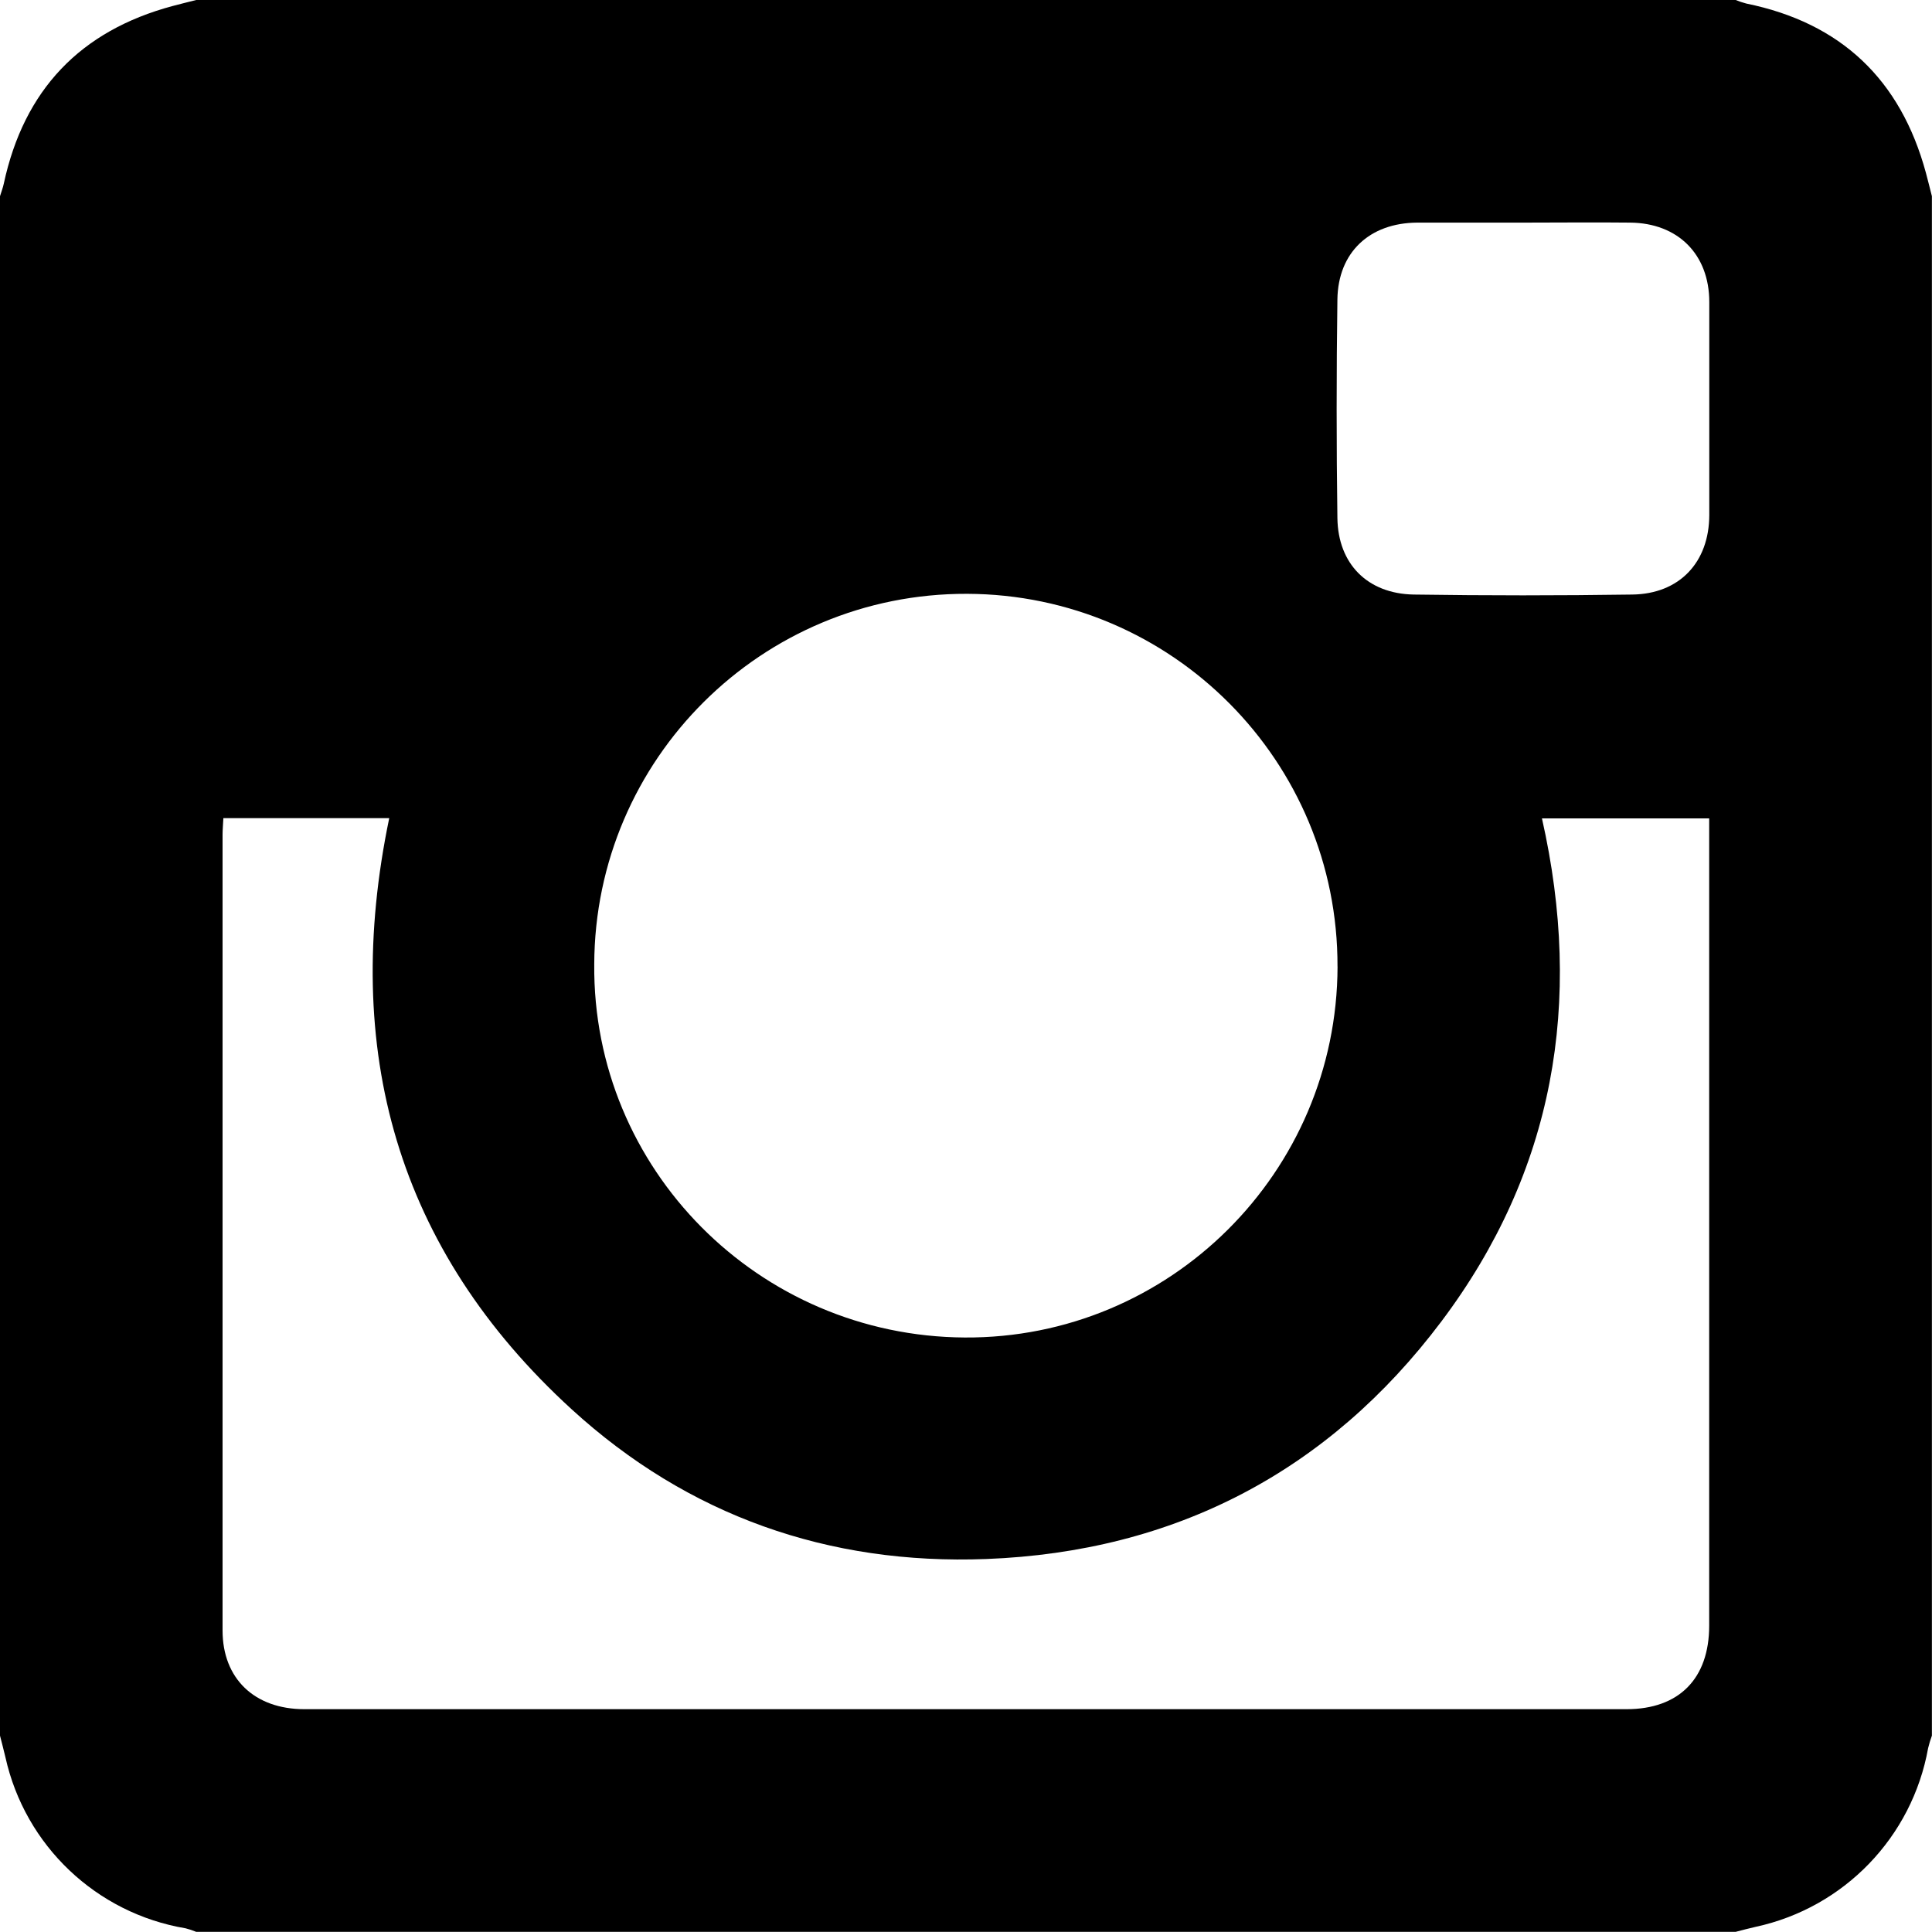
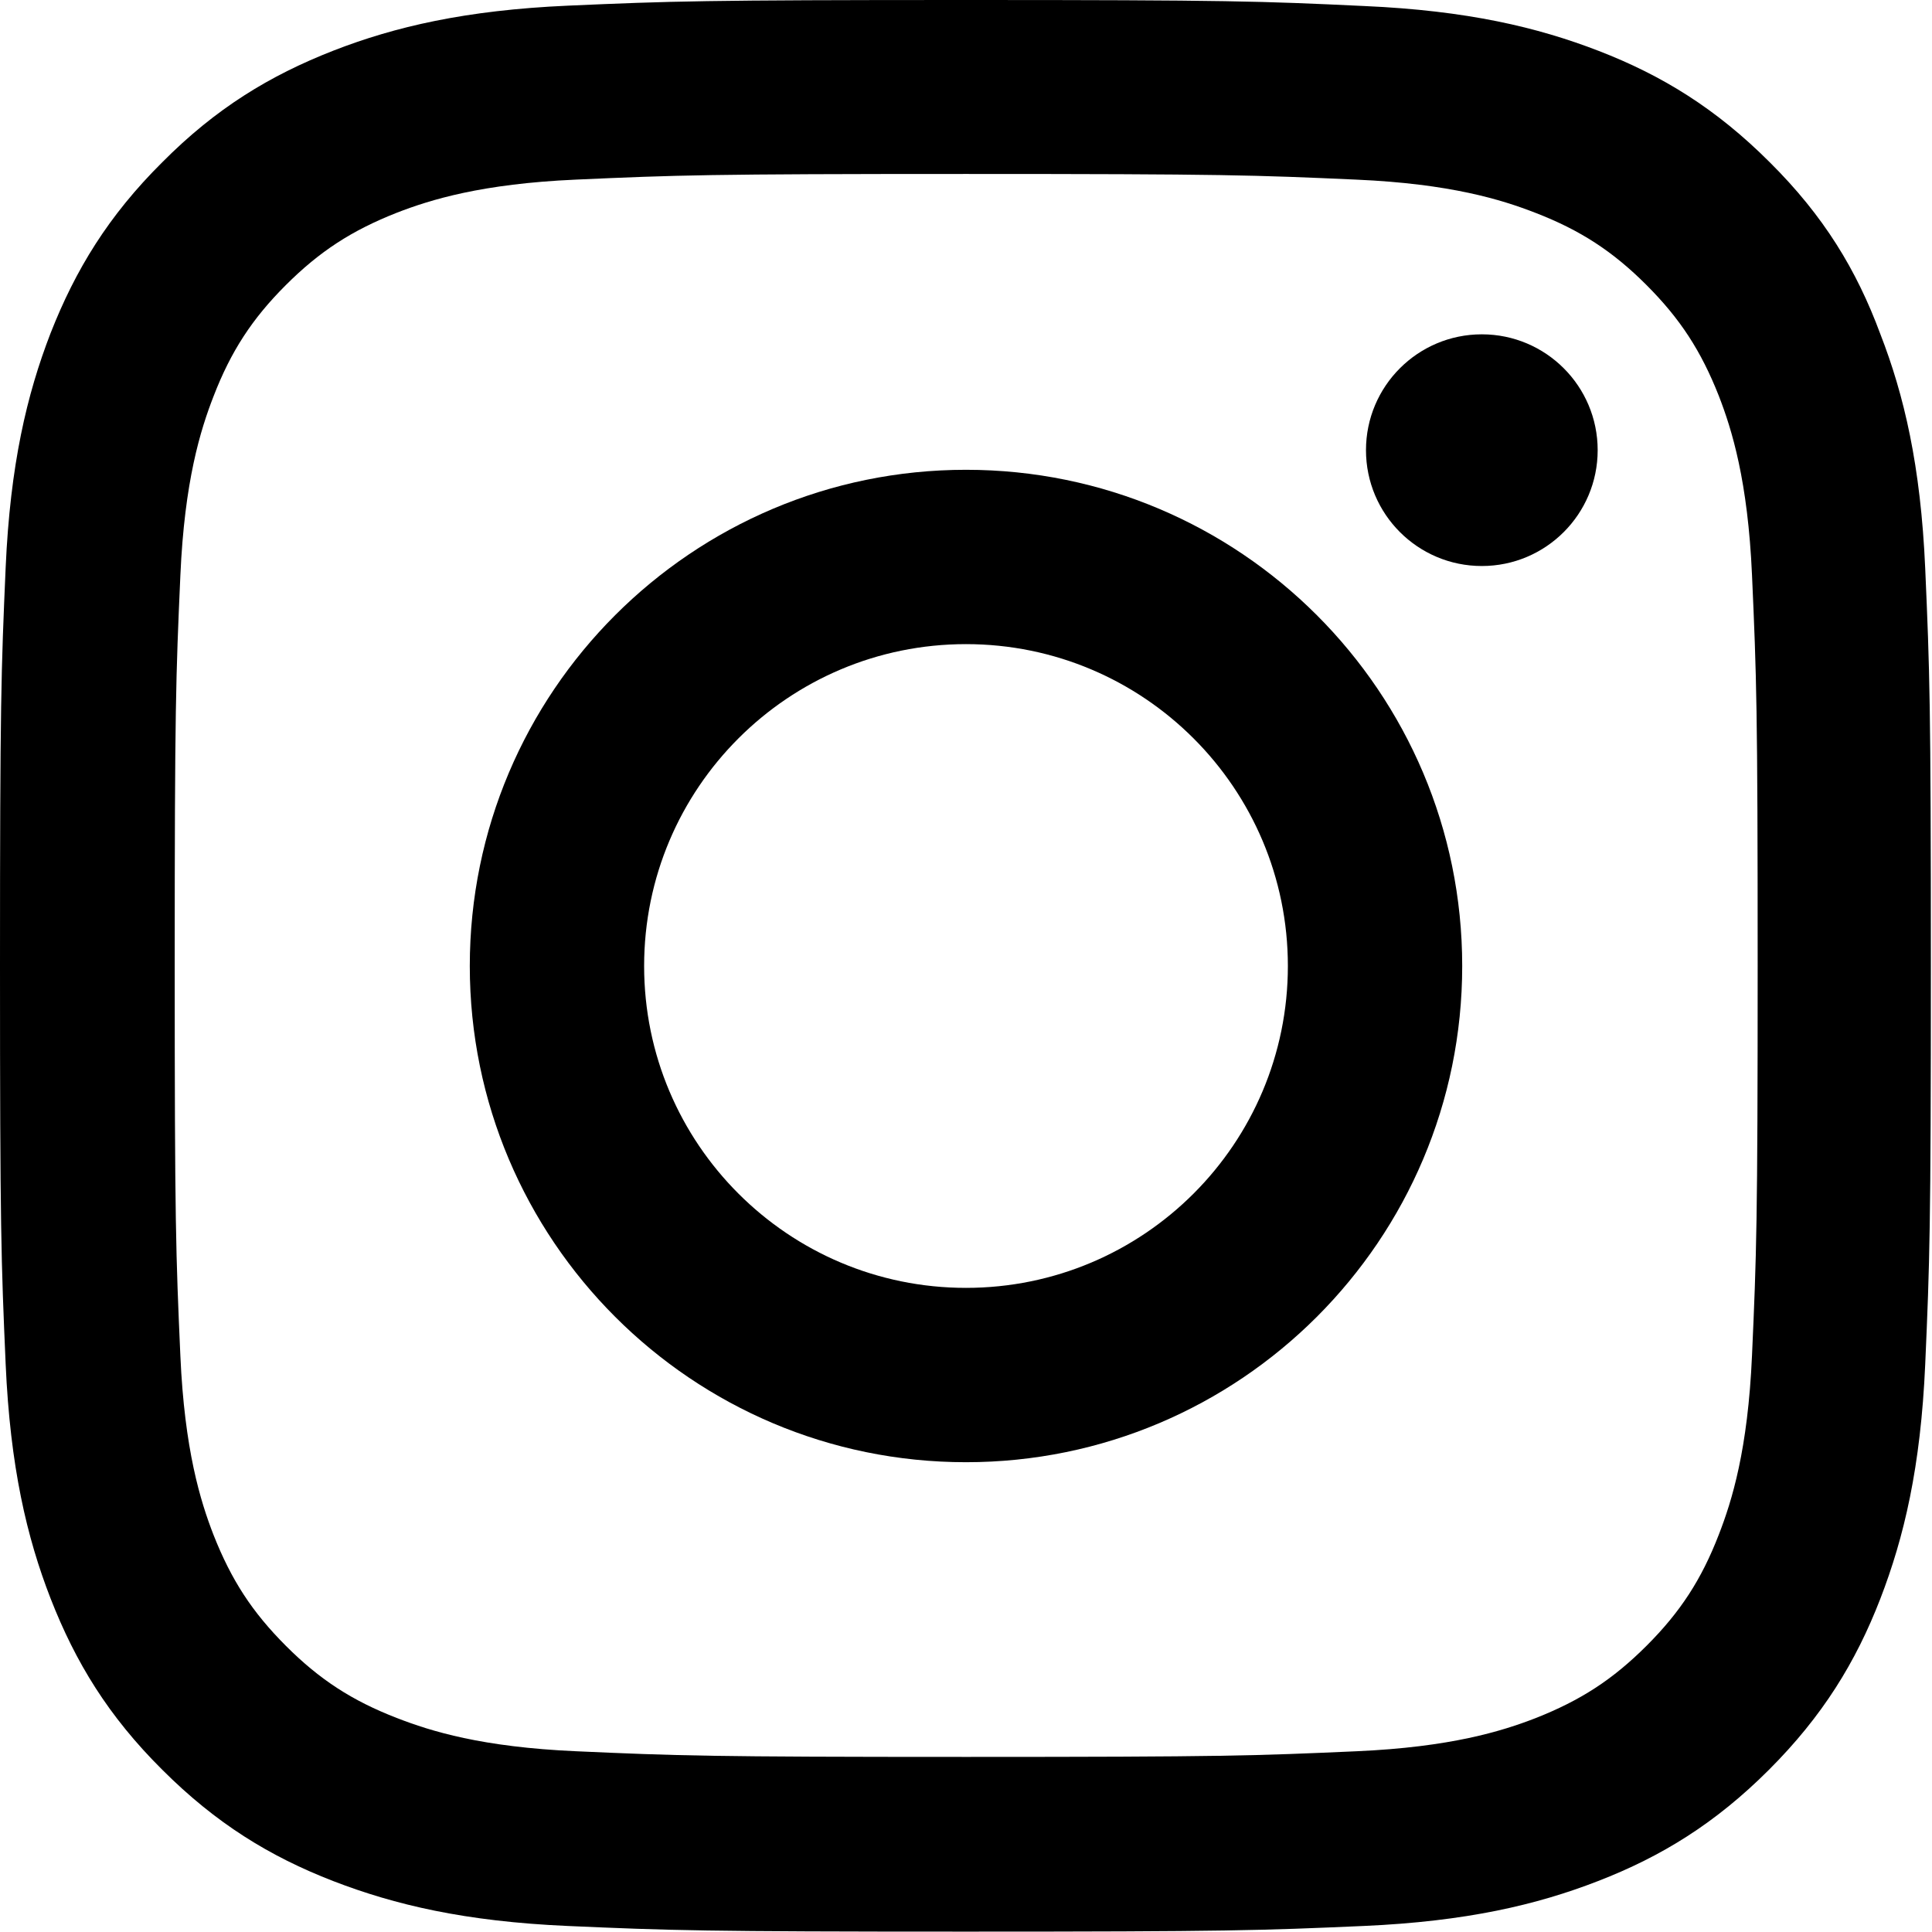
- <svg xmlns="http://www.w3.org/2000/svg" id="Layer_1" data-name="Layer 1" viewBox="0 0 384.01 384.03">
-   <path d="M0,345V39c0.25-.83.57-1.64,0.75-2.48q6-27.94,33.58-35.33C35.88,0.77,37.44.4,39,0H345a17.6,17.6,0,0,0,2.1.7c18.84,3.84,30.68,15.12,35.71,33.62,0.42,1.55.8,3.12,1.2,4.68V345a22.47,22.47,0,0,0-.75,2.48A44.35,44.35,0,0,1,349,383c-1.32.29-2.63,0.65-4,1H39a14.89,14.89,0,0,0-2.1-.7,44.19,44.19,0,0,1-35.82-34C0.75,347.87.36,346.44,0,345ZM44.4,162.63c-0.06,1.3-.16,2.28-0.16,3.25V324.1c0,9.56,6.35,15.64,16.25,15.64H323.32c10.43,0,16.42-6.08,16.42-16.6V162.68H306.5c8.24,36.5,2.44,70.17-20,100s-53,45.77-90.45,47.21c-31.37,1.2-59.28-8.61-82.42-29.76-34.8-31.81-45.82-71.53-36.26-117.51h-33Zm221.46,29.51a73.87,73.87,0,0,0-147.74-.47c-0.36,40.67,32.65,73.94,73.63,74.19,40.73,0.25,74-32.79,74.12-73.72h0ZM303,44.25H281.68c-9.45.07-15.71,5.9-15.84,15.27q-0.3,21.73,0,43.48c0.13,9.11,6,15,15.13,15.18q21.73,0.32,43.48,0c9.39-.12,15.28-6.41,15.31-15.79q0-21.18,0-42.35c0-9.48-6.22-15.7-15.72-15.79C317,44.17,310,44.25,303,44.25Z" transform="translate(0 0)" style="fill: currentColor" />
+ <svg xmlns="http://www.w3.org/2000/svg" version="1.1" id="Logo" x="0px" y="0px" viewBox="0 0 512 512" style="enable-background:new 0 0 512 512;" xml:space="preserve">
+   <g>
+     <path d="M256,46.1c68.4,0,76.5,0.3,103.4,1.5c25,1.1,38.5,5.3,47.5,8.8c11.9,4.6,20.5,10.2,29.4,19.1c9,9,14.5,17.5,19.2,29.4   c3.5,9,7.7,22.6,8.8,47.5c1.2,27,1.5,35.1,1.5,103.4s-0.3,76.5-1.5,103.4c-1.1,25-5.3,38.5-8.8,47.5c-4.6,11.9-10.2,20.5-19.1,29.4   c-9,9-17.5,14.5-29.4,19.2c-9,3.5-22.6,7.7-47.5,8.8c-27,1.2-35.1,1.5-103.4,1.5s-76.5-0.3-103.4-1.5c-25-1.1-38.5-5.3-47.5-8.8   c-11.9-4.6-20.5-10.2-29.4-19.1c-9-9-14.5-17.5-19.2-29.4c-3.5-9-7.7-22.6-8.8-47.5c-1.2-27-1.5-35.1-1.5-103.4s0.3-76.5,1.5-103.4   c1.1-25,5.3-38.5,8.8-47.5c4.6-11.9,10.2-20.5,19.1-29.4c9-9,17.5-14.5,29.4-19.2c9-3.5,22.6-7.7,47.5-8.8   C179.5,46.4,187.6,46.1,256,46.1 M256,0c-69.5,0-78.2,0.3-105.5,1.5c-27.2,1.2-45.9,5.6-62.1,11.9C71.5,20,57.2,28.7,43,43   C28.7,57.2,20,71.5,13.4,88.3c-6.3,16.3-10.7,34.9-11.9,62.1C0.3,177.8,0,186.5,0,256c0,69.5,0.3,78.2,1.5,105.5   c1.2,27.2,5.6,45.9,11.9,62.1C20,440.5,28.7,454.8,43,469c14.2,14.2,28.5,23,45.3,29.5c16.3,6.3,34.9,10.7,62.1,11.9   c27.3,1.2,36,1.5,105.5,1.5s78.2-0.3,105.5-1.5c27.2-1.2,45.9-5.6,62.1-11.9c16.8-6.5,31.1-15.3,45.3-29.5   c14.2-14.2,23-28.5,29.5-45.3c6.3-16.3,10.7-34.9,11.9-62.1c1.2-27.3,1.5-36,1.5-105.5s-0.3-78.2-1.5-105.5   c-1.2-27.2-5.6-45.9-11.9-62.1C492,71.5,483.3,57.2,469,43c-14.2-14.2-28.5-23-45.3-29.5c-16.3-6.3-34.9-10.7-62.1-11.9   C334.2,0.3,325.5,0,256,0L256,0z" />
+     <path d="M256,124.5c-72.6,0-131.5,58.9-131.5,131.5S183.4,387.5,256,387.5S387.5,328.6,387.5,256S328.6,124.5,256,124.5z    M256,341.3c-47.1,0-85.3-38.2-85.3-85.3s38.2-85.3,85.3-85.3s85.3,38.2,85.3,85.3S303.1,341.3,256,341.3z" />
+     <circle cx="392.7" cy="119.3" r="30.7" />
+   </g>
</svg>
